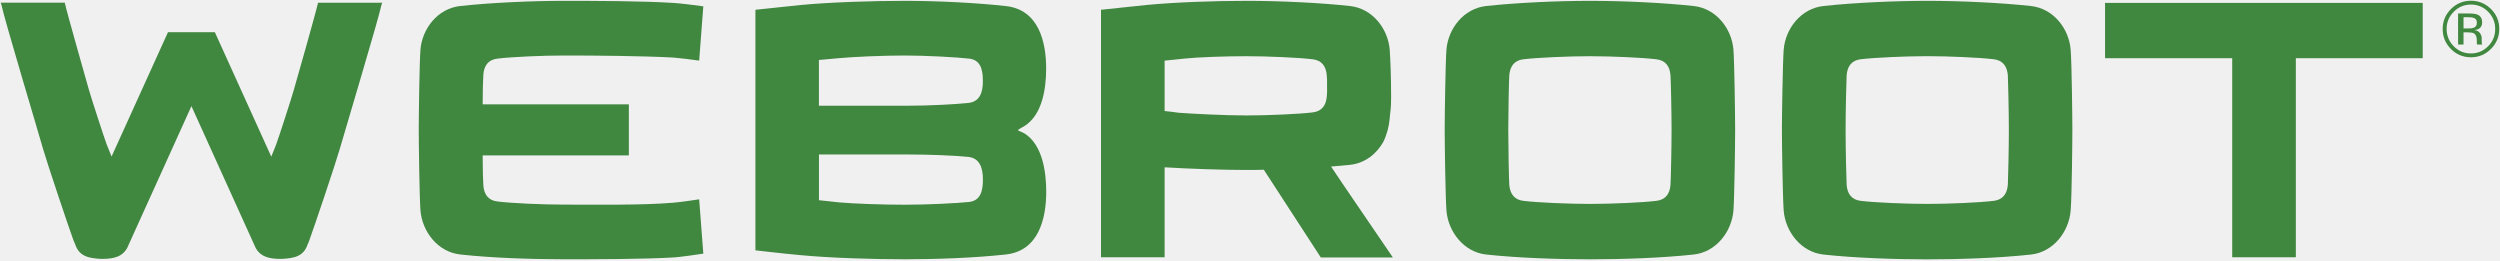
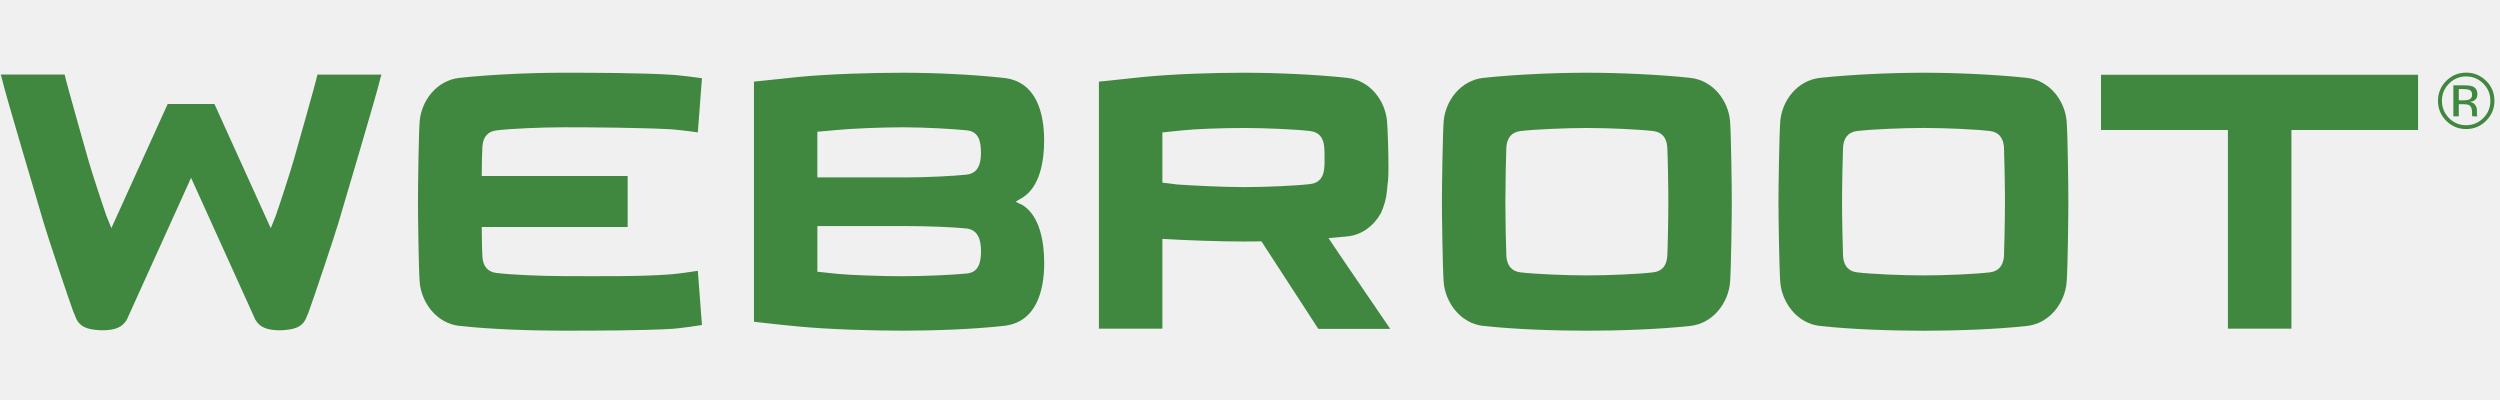
- <svg xmlns="http://www.w3.org/2000/svg" width="6751.6" height="702.4" viewBox="0 0 1786.361 185.843" version="1.1" id="svg23367">
-   <defs id="defs23361" />
-   <g id="layer1" transform="translate(1080.128,2.659483)">
-     <g id="g23514" transform="translate(0.5291696,-0.5291244)">
-       <path id="path23371" d="m 686.866,17.74 c -0.82,0.318 -2.117,0.476 -3.731,0.476 h -3.493 V 10.173 h 3.334 c 2.17,0 3.731,0.265 4.736,0.847 0.953,0.503 1.455,1.614 1.455,3.228 0,1.693 -0.714,2.884 -2.302,3.493 m 5.821,10.504 c -0.079,-0.582 -0.079,-1.111 -0.079,-1.64 v -1.614 c 0,-1.111 -0.397,-2.249 -1.217,-3.44 -0.767,-1.164 -2.064,-1.879 -3.836,-2.17 1.402,-0.238 2.461,-0.556 3.254,-1.085 1.402,-0.926 2.143,-2.381 2.143,-4.366 0,-2.805 -1.111,-4.683 -3.387,-5.636 -1.296,-0.503 -3.334,-0.794 -6.059,-0.794 h -7.752 V 29.673 h 3.889 v -8.678 h 3.069 c 2.064,0 3.493,0.238 4.366,0.688 1.402,0.847 2.064,2.514 2.064,5.08 v 1.773 l 0.079,0.688 c 0.079,0.106 0.079,0.185 0.079,0.238 0.079,0.106 0.079,0.159 0.079,0.238 h 3.678 l -0.159,-0.291 c -0.132,-0.185 -0.185,-0.582 -0.212,-1.164" class="st0" style="fill:#408740;stroke-width:0.265" />
-       <path id="path23373" d="m 697.211,30.916 c -3.413,3.413 -7.461,5.133 -12.303,5.133 -4.842,0 -8.916,-1.72 -12.277,-5.133 -3.334,-3.413 -5.054,-7.514 -5.054,-12.383 0,-4.789 1.693,-8.89 5.08,-12.277 3.36,-3.413 7.488,-5.133 12.25,-5.133 4.842,0 8.89,1.693 12.303,5.133 3.36,3.387 5.054,7.488 5.054,12.277 0.026,4.895 -1.693,8.996 -5.054,12.383 M 684.908,-1.601 c -5.53,0 -10.292,1.984 -14.208,5.874 -3.942,3.969 -5.953,8.678 -5.953,14.261 0,5.609 1.958,10.372 5.874,14.314 3.916,3.969 8.705,5.953 14.287,5.953 5.609,0 10.345,-1.984 14.314,-5.953 3.942,-3.942 5.953,-8.731 5.953,-14.314 0,-5.583 -1.984,-10.345 -5.953,-14.261 -3.969,-3.889 -8.705,-5.874 -14.314,-5.874" class="st0" style="fill:#408740;stroke-width:0.265" />
-       <path id="path23375" d="m 354.046,129.844 c -0.529,6.641 -3.704,10.769 -10.081,11.536 -10.107,1.244 -32.2,2.196 -47.387,2.196 -15.214,0 -37.571,-0.953 -47.678,-2.196 -6.35,-0.714 -9.604,-4.895 -10.054,-11.536 -0.238,-4.419 -0.741,-26.485 -0.741,-39.052 0,-12.515 0.503,-34.634 0.741,-39.079 0.476,-6.588 3.704,-10.769 10.054,-11.509 10.107,-1.217 32.464,-2.196 47.678,-2.196 15.187,0 37.28,0.979 47.387,2.196 6.376,0.741 9.551,4.921 10.081,11.509 0.212,4.445 0.714,26.564 0.714,39.079 0,12.568 -0.503,34.634 -0.714,39.052 M 370.424,2.156 c -22.569,-2.434 -51.038,-3.678 -73.872,-3.678 -22.86,0 -51.62,1.244 -74.189,3.678 -16.219,1.746 -27.279,16.192 -28.496,31.221 -0.714,9.578 -1.27,47.89 -1.27,57.441 0,9.578 0.556,47.916 1.27,57.494 1.217,15.002 12.277,29.713 28.496,31.459 22.569,2.461 51.356,3.413 74.189,3.413 22.807,0 51.303,-0.953 73.872,-3.413 16.245,-1.746 27.305,-16.431 28.496,-31.459 0.794,-9.551 1.217,-47.916 1.217,-57.494 0,-9.551 -0.45,-47.837 -1.217,-57.441 C 397.729,18.375 386.67,3.902 370.424,2.156" class="st0" style="fill:#408740;stroke-width:0.265" />
-       <path id="path23377" d="m 112.985,129.844 c -0.45,6.641 -3.651,10.821 -10.107,11.536 -10.001,1.244 -32.12,2.196 -47.334,2.196 -15.24,0 -37.597,-0.953 -47.678,-2.196 -6.35,-0.714 -9.578,-4.895 -10.081,-11.536 -0.265,-4.419 -0.714,-26.485 -0.714,-39.026 0,-12.515 0.45,-34.634 0.714,-39.079 0.503,-6.588 3.704,-10.769 10.081,-11.509 10.054,-1.217 32.438,-2.196 47.678,-2.196 15.214,0 37.306,0.979 47.334,2.196 6.456,0.741 9.657,4.921 10.107,11.509 0.291,4.445 0.767,26.564 0.767,39.079 0,12.541 -0.476,34.608 -0.767,39.026 M 129.468,2.156 c -22.595,-2.434 -51.117,-3.678 -73.925,-3.678 -22.913,0 -51.62,1.244 -74.189,3.678 -16.219,1.746 -27.252,16.219 -28.469,31.221 -0.714,9.578 -1.244,47.89 -1.244,57.441 0,9.578 0.529,47.916 1.244,57.468 1.217,15.002 12.25,29.713 28.469,31.459 22.595,2.461 51.303,3.413 74.189,3.413 22.807,0 51.303,-0.953 73.925,-3.413 16.245,-1.746 27.279,-16.431 28.496,-31.459 0.714,-9.551 1.217,-47.916 1.217,-57.494 0,-9.551 -0.503,-47.837 -1.217,-57.441 C 156.747,18.375 145.714,3.902 129.468,2.156" class="st0" style="fill:#408740;stroke-width:0.265" />
-       <path id="path23379" d="m -132.602,66.608 c -0.45,6.615 -3.651,10.821 -10.028,11.562 -10.081,1.217 -32.173,2.196 -47.413,2.196 -15.187,0 -39.502,-1.244 -48.392,-1.931 -1.217,-0.238 -7.594,-1.005 -10.054,-1.244 V 41.208 c 2.143,-0.238 9.34,-0.979 14.023,-1.455 9.499,-1.032 28.892,-1.72 44.397,-1.72 15.24,0 37.333,0.979 47.413,2.196 6.376,0.741 9.551,4.921 10.028,11.509 0.265,3.466 0.212,3.016 0.212,6.535 0.053,6.403 0.106,4.895 -0.185,8.334 m 3.069,50.297 v -0.026 c 4.683,-0.397 9.287,-0.794 13.6,-1.244 10.557,-1.138 18.812,-7.726 23.654,-16.272 2.646,-5.371 4.207,-11.351 4.63,-17.013 0.503,-6.641 1.005,-5.768 1.005,-15.346 0,-12.806 -0.503,-27.04 -1.005,-33.629 -1.244,-15.002 -12.25,-29.475 -28.496,-31.221 -22.516,-2.434 -51.065,-3.678 -73.898,-3.678 -22.86,0 -50.377,0.952 -71.49,2.963 -14.737,1.482 -32.411,3.413 -32.411,3.413 V 181.702 h 45.455 v -64.241 h 0.238 v -0.026 c 17.489,1.058 41.46,1.879 58.288,1.879 3.969,0 8.096,-0.026 12.356,-0.159 l 40.746,62.706 h 51.488 l -35.507,-52.07 c 0.053,-0.026 -8.705,-12.859 -8.652,-12.885" class="st0" style="fill:#408740;stroke-width:0.265" />
-       <path id="path23381" d="m -388.612,71.424 c -9.366,0.979 -28.019,1.984 -43.233,1.984 h -63.659 v -32.703 c 2.249,-0.238 9.393,-0.741 14.049,-1.244 9.525,-0.953 31.644,-1.931 47.122,-1.931 15.214,0 36.883,1.191 46.196,2.223 7.858,0.953 9.79,7.329 9.79,15.928 0.026,8.625 -2.381,14.79 -10.266,15.743 m 0.503,70.75 c -9.313,0.979 -30.983,1.984 -46.196,1.984 -15.478,0 -37.571,-0.767 -47.122,-1.72 -4.683,-0.529 -11.8,-1.244 -14.049,-1.508 v -32.676 h 63.659 c 15.214,0 33.867,0.741 43.233,1.746 7.885,0.953 10.266,7.646 10.266,16.219 0,8.572 -1.931,14.949 -9.79,15.954 m 54.98,-95.276 c 0,-19.182 -5.345,-42.28 -28.998,-44.715 -22.278,-2.461 -49.821,-3.704 -72.178,-3.704 -22.834,0 -53.023,0.952 -74.189,2.963 -14.658,1.482 -32.385,3.413 -32.385,3.413 V 176.754 c 2.487,0.265 18.891,2.223 32.411,3.44 21.167,2.011 51.356,2.937 74.189,2.937 22.357,0 49.9,-0.953 72.205,-3.413 23.654,-2.487 28.998,-25.77 28.998,-44.953 0,-14.764 -2.963,-33.629 -15.452,-41.513 -1.217,-0.714 -3.942,-1.693 -4.921,-2.461 0.979,-0.741 3.704,-2.223 4.921,-2.937 12.462,-7.858 15.399,-26.273 15.399,-40.958" class="st0" style="fill:#408740;stroke-width:0.265" />
-       <path id="path23383" d="m -725.189,39.753 c 10.028,-1.244 32.385,-2.223 47.625,-2.223 22.093,0 55.51,0.265 77.867,1.455 3.149,0.185 14.235,1.508 18.627,2.196 l 2.963,-38.788 c -4.683,-0.714 -17.436,-2.222 -20.902,-2.408 -22.066,-1.429 -56.224,-1.508 -78.555,-1.508 -22.834,0 -51.594,1.244 -74.163,3.678 -16.219,1.746 -27.279,16.219 -28.496,31.194 -0.741,9.551 -1.217,47.89 -1.217,57.441 0,9.578 0.503,47.916 1.217,57.467 1.217,15.002 12.277,29.713 28.496,31.459 22.569,2.487 51.329,3.413 74.163,3.413 22.331,0 56.674,-0.026 78.555,-1.323 3.466,-0.185 16.219,-1.931 20.902,-2.699 l -2.963,-38.814 c -4.392,0.741 -15.505,2.223 -18.627,2.434 -22.251,1.879 -55.774,1.349 -77.867,1.349 -15.24,0 -37.571,-0.979 -47.625,-2.249 -6.429,-0.714 -9.631,-4.921 -10.107,-11.536 -0.238,-2.937 -0.476,-13.018 -0.476,-21.378 h 104.457 V 72.403 h -104.457 c 0,-8.361 0.238,-18.203 0.476,-21.14 0.476,-6.641 3.678,-10.795 10.107,-11.509" class="st0" style="fill:#408740;stroke-width:0.265" />
-       <polygon transform="matrix(0.2645833,0,0,0.2645833,-1080.101,-1.601188)" id="polygon23385" points="6540.8,155.2 6540.8,5.8 5682.9,5.8 5682.9,155.2 6026.3,155.2 6026.3,692.8 6198.1,692.8 6198.1,155.2 " class="st0" style="fill:#408740" />
-       <path id="path23387" d="m -808.004,-0.252 v 0.079 h -45.403 c -1.217,5.874 -15.69,56.753 -17.304,62.309 -1.561,5.609 -10.53,33.285 -12.541,38.761 -0.265,0.609 -3.254,8.308 -3.572,8.89 l -40.322,-88.926 h -33.47 l -40.323,88.874 c -0.291,-0.582 -3.334,-8.281 -3.572,-8.89 -2.011,-5.477 -11.033,-33.152 -12.594,-38.761 -1.561,-5.556 -16.087,-56.409 -17.277,-62.309 h -45.455 v -0.026 h -0.291 l 0.026,0.053 h -0.026 l 0.661,2.143 v 0.026 c 1.879,9.446 27.146,93.53 29.713,102.764 2.646,9.207 18.283,55.88 21.59,64.849 0.344,0.926 0.741,1.799 1.164,2.672 l 0.026,0.079 c 2.857,8.705 9.525,10.001 18.203,10.504 l 1.085,0.026 c 8.784,0 14.473,-1.773 17.833,-7.646 l 45.985,-101.521 45.985,101.521 c 3.334,5.874 9.075,7.646 17.806,7.646 l 1.111,-0.026 c 8.705,-0.503 15.346,-1.799 18.177,-10.504 l 0.053,-0.079 c 0.397,-0.873 0.82,-1.746 1.111,-2.672 3.307,-8.969 18.997,-55.615 21.616,-64.849 2.619,-9.234 27.834,-93.345 29.766,-102.738 v -0.026 l 0.661,-2.143 h -0.079 l 0.079,-0.079 z" class="st0" style="fill:#408740;stroke-width:0.265" />
-     </g>
+ <svg xmlns="http://www.w3.org/2000/svg" width="313" height="50" viewBox="0 0 313 50" fill="none">
+   <g clip-path="url(#clip0)">
+     <path d="M309.103 12.475C308.96 12.53 308.733 12.558 308.451 12.558H307.84V11.152H308.423C308.803 11.152 309.076 11.198 309.252 11.3C309.418 11.387 309.506 11.582 309.506 11.864C309.506 12.16 309.381 12.368 309.103 12.475ZM310.121 14.312C310.107 14.21 310.107 14.117 310.107 14.025V13.743C310.107 13.548 310.038 13.349 309.895 13.141C309.76 12.938 309.534 12.813 309.224 12.762C309.469 12.72 309.654 12.665 309.793 12.572C310.038 12.41 310.168 12.156 310.168 11.809C310.168 11.318 309.973 10.99 309.575 10.823C309.349 10.735 308.992 10.684 308.516 10.684H307.16V14.562H307.84V13.044H308.377C308.738 13.044 308.988 13.086 309.14 13.164C309.386 13.312 309.501 13.604 309.501 14.053V14.363L309.515 14.483C309.529 14.502 309.529 14.515 309.529 14.525C309.543 14.543 309.543 14.552 309.543 14.566H310.186L310.158 14.515C310.135 14.483 310.126 14.414 310.121 14.312" fill="#408740" />
+     <path d="M310.911 14.779C310.315 15.376 309.607 15.677 308.76 15.677C307.913 15.677 307.201 15.376 306.613 14.779C306.03 14.182 305.729 13.465 305.729 12.614C305.729 11.776 306.026 11.059 306.618 10.467C307.205 9.87 307.927 9.569 308.76 9.569C309.607 9.569 310.315 9.865 310.911 10.467C311.499 11.059 311.795 11.776 311.795 12.614C311.8 13.47 311.499 14.187 310.911 14.779V14.779ZM308.76 9.093C307.793 9.093 306.96 9.44 306.275 10.12C305.586 10.814 305.234 11.637 305.234 12.614C305.234 13.595 305.577 14.428 306.262 15.117C306.946 15.811 307.784 16.158 308.76 16.158C309.741 16.158 310.569 15.811 311.263 15.117C311.953 14.428 312.304 13.59 312.304 12.614C312.304 11.637 311.957 10.805 311.263 10.12C310.569 9.44 309.741 9.093 308.76 9.093" fill="#408740" />
+     <path d="M250.898 32.079C250.805 33.241 250.25 33.962 249.135 34.097C247.368 34.314 243.504 34.481 240.848 34.481C238.188 34.481 234.278 34.314 232.51 34.097C231.4 33.972 230.831 33.241 230.752 32.079C230.71 31.307 230.623 27.448 230.623 25.25C230.623 23.061 230.71 19.193 230.752 18.416C230.835 17.264 231.4 16.533 232.51 16.403C234.278 16.19 238.188 16.019 240.848 16.019C243.504 16.019 247.368 16.19 249.135 16.403C250.25 16.533 250.805 17.264 250.898 18.416C250.935 19.193 251.023 23.061 251.023 25.25C251.023 27.448 250.935 31.307 250.898 32.079ZM253.762 9.749C249.815 9.324 244.837 9.106 240.844 9.106C236.846 9.106 231.816 9.324 227.869 9.749C225.033 10.055 223.099 12.581 222.886 15.209C222.761 16.884 222.664 23.584 222.664 25.255C222.664 26.93 222.761 33.634 222.886 35.309C223.099 37.932 225.033 40.505 227.869 40.81C231.816 41.241 236.85 41.407 240.844 41.407C244.832 41.407 249.815 41.241 253.762 40.81C256.603 40.505 258.537 37.937 258.745 35.309C258.884 33.639 258.958 26.93 258.958 25.255C258.958 23.584 258.88 16.889 258.745 15.209C258.537 12.586 256.603 10.055 253.762 9.749Z" fill="#408740" />
+     <path d="M208.743 32.079C208.664 33.241 208.104 33.972 206.975 34.097C205.226 34.314 201.358 34.481 198.698 34.481C196.032 34.481 192.123 34.314 190.36 34.097C189.249 33.972 188.685 33.241 188.597 32.079C188.551 31.307 188.472 27.448 188.472 25.255C188.472 23.066 188.551 19.198 188.597 18.421C188.685 17.268 189.245 16.537 190.36 16.408C192.118 16.195 196.032 16.024 198.698 16.024C201.358 16.024 205.222 16.195 206.975 16.408C208.104 16.537 208.664 17.268 208.743 18.421C208.794 19.198 208.877 23.066 208.877 25.255C208.877 27.448 208.794 31.307 208.743 32.079ZM211.625 9.749C207.674 9.324 202.686 9.106 198.698 9.106C194.691 9.106 189.67 9.324 185.723 9.749C182.887 10.055 180.958 12.586 180.745 15.209C180.62 16.884 180.527 23.584 180.527 25.255C180.527 26.93 180.62 33.634 180.745 35.304C180.958 37.928 182.887 40.501 185.723 40.806C189.675 41.236 194.695 41.403 198.698 41.403C202.686 41.403 207.669 41.236 211.625 40.806C214.466 40.501 216.396 37.932 216.609 35.304C216.734 33.634 216.822 26.925 216.822 25.25C216.822 23.58 216.734 16.884 216.609 15.205C216.396 12.586 214.466 10.055 211.625 9.749Z" fill="#408740" />
+     <path d="M165.798 21.021C165.719 22.178 165.159 22.913 164.044 23.043C162.281 23.256 158.417 23.427 155.752 23.427C153.096 23.427 148.844 23.209 147.29 23.089C147.077 23.048 145.962 22.913 145.531 22.872V16.579C145.906 16.537 147.165 16.408 147.984 16.325C149.645 16.144 153.036 16.024 155.748 16.024C158.413 16.024 162.276 16.195 164.039 16.408C165.154 16.537 165.71 17.268 165.793 18.421C165.839 19.027 165.83 18.948 165.83 19.564C165.839 20.683 165.848 20.419 165.798 21.021V21.021ZM166.334 29.817V29.812C167.153 29.743 167.958 29.673 168.713 29.595C170.559 29.396 172.002 28.244 172.849 26.749C173.312 25.81 173.585 24.764 173.659 23.774C173.747 22.613 173.835 22.765 173.835 21.09C173.835 18.851 173.747 16.362 173.659 15.209C173.441 12.586 171.517 10.055 168.676 9.75C164.738 9.324 159.745 9.106 155.752 9.106C151.755 9.106 146.942 9.273 143.25 9.625C140.673 9.884 137.582 10.222 137.582 10.222V41.148H145.531V29.914H145.573V29.909C148.631 30.095 152.823 30.238 155.766 30.238C156.46 30.238 157.182 30.233 157.927 30.21L165.053 41.176H174.057L167.847 32.07C167.857 32.066 166.325 29.822 166.334 29.817" fill="#408740" />
+     <path d="M121.023 21.863C119.385 22.034 116.123 22.21 113.462 22.21H102.33V16.491C102.723 16.449 103.972 16.361 104.787 16.273C106.452 16.107 110.321 15.936 113.027 15.936C115.688 15.936 119.477 16.144 121.106 16.324C122.48 16.491 122.818 17.606 122.818 19.11C122.823 20.618 122.402 21.696 121.023 21.863ZM121.111 34.236C119.482 34.407 115.692 34.583 113.032 34.583C110.325 34.583 106.462 34.448 104.791 34.282C103.972 34.189 102.728 34.064 102.334 34.018V28.304H113.467C116.127 28.304 119.389 28.433 121.027 28.609C122.406 28.776 122.823 29.946 122.823 31.445C122.823 32.945 122.485 34.06 121.111 34.236V34.236ZM130.726 17.574C130.726 14.219 129.791 10.18 125.654 9.754C121.758 9.324 116.942 9.106 113.032 9.106C109.039 9.106 103.76 9.273 100.058 9.625C97.495 9.884 94.394 10.221 94.394 10.221V40.283C94.829 40.329 97.698 40.672 100.063 40.885C103.764 41.236 109.044 41.398 113.037 41.398C116.946 41.398 121.763 41.231 125.664 40.801C129.8 40.366 130.735 36.294 130.735 32.94C130.735 30.358 130.217 27.059 128.033 25.68C127.82 25.555 127.343 25.384 127.172 25.25C127.343 25.12 127.82 24.861 128.033 24.736C130.212 23.362 130.726 20.142 130.726 17.574" fill="#408740" />
+     <path d="M62.165 16.324C63.919 16.107 67.829 15.936 70.494 15.936C74.357 15.936 80.201 15.982 84.111 16.19C84.662 16.223 86.6 16.454 87.368 16.574L87.886 9.791C87.067 9.666 84.837 9.402 84.231 9.37C80.372 9.12 74.399 9.106 70.494 9.106C66.501 9.106 61.471 9.324 57.524 9.749C54.688 10.055 52.754 12.586 52.541 15.205C52.411 16.875 52.328 23.58 52.328 25.25C52.328 26.925 52.416 33.629 52.541 35.3C52.754 37.923 54.688 40.496 57.524 40.801C61.471 41.236 66.501 41.398 70.494 41.398C74.399 41.398 80.405 41.394 84.231 41.167C84.837 41.134 87.067 40.829 87.886 40.695L87.368 33.907C86.6 34.037 84.657 34.296 84.111 34.333C80.22 34.661 74.357 34.569 70.494 34.569C67.829 34.569 63.923 34.398 62.165 34.175C61.041 34.05 60.481 33.315 60.398 32.158C60.356 31.644 60.314 29.881 60.314 28.419H78.582V22.034H60.314C60.314 20.572 60.356 18.851 60.398 18.337C60.481 17.176 61.041 16.449 62.165 16.324" fill="#408740" />
+     <path d="M302.742 16.274V9.361H263.047V16.274H278.936V41.148H286.885V16.274H302.742Z" fill="#408740" />
+     <path d="M47.682 9.328V9.342H39.742C39.53 10.37 36.999 19.267 36.716 20.239C36.443 21.22 34.875 26.06 34.523 27.017C34.477 27.124 33.954 28.47 33.899 28.572L26.847 13.021H20.994L13.942 28.563C13.891 28.461 13.359 27.115 13.318 27.008C12.966 26.05 11.388 21.211 11.115 20.23C10.842 19.258 8.302 10.365 8.094 9.333H0.145V9.328H0.094L0.098 9.338H0.094L0.209 9.713V9.717C0.538 11.369 4.957 26.074 5.406 27.688C5.868 29.299 8.603 37.461 9.181 39.029C9.241 39.191 9.311 39.344 9.385 39.496L9.389 39.51C9.889 41.033 11.055 41.259 12.573 41.347L12.762 41.352C14.299 41.352 15.293 41.042 15.881 40.015L23.923 22.261L31.964 40.015C32.547 41.042 33.551 41.352 35.078 41.352L35.273 41.347C36.795 41.259 37.956 41.033 38.451 39.51L38.461 39.496C38.53 39.344 38.604 39.191 38.655 39.029C39.233 37.461 41.977 29.303 42.435 27.688C42.893 26.074 47.303 11.364 47.641 9.722V9.717L47.756 9.342H47.742L47.756 9.328L47.682 9.328Z" fill="#408740" />
  </g>
-   <style id="style23369" type="text/css">
- 	.st0{fill:#408740;}
- </style>
+   <defs>
+     <clipPath id="clip0">
+       <rect width="312.396" height="32.5" fill="white" transform="translate(0 9)" />
+     </clipPath>
+   </defs>
</svg>
